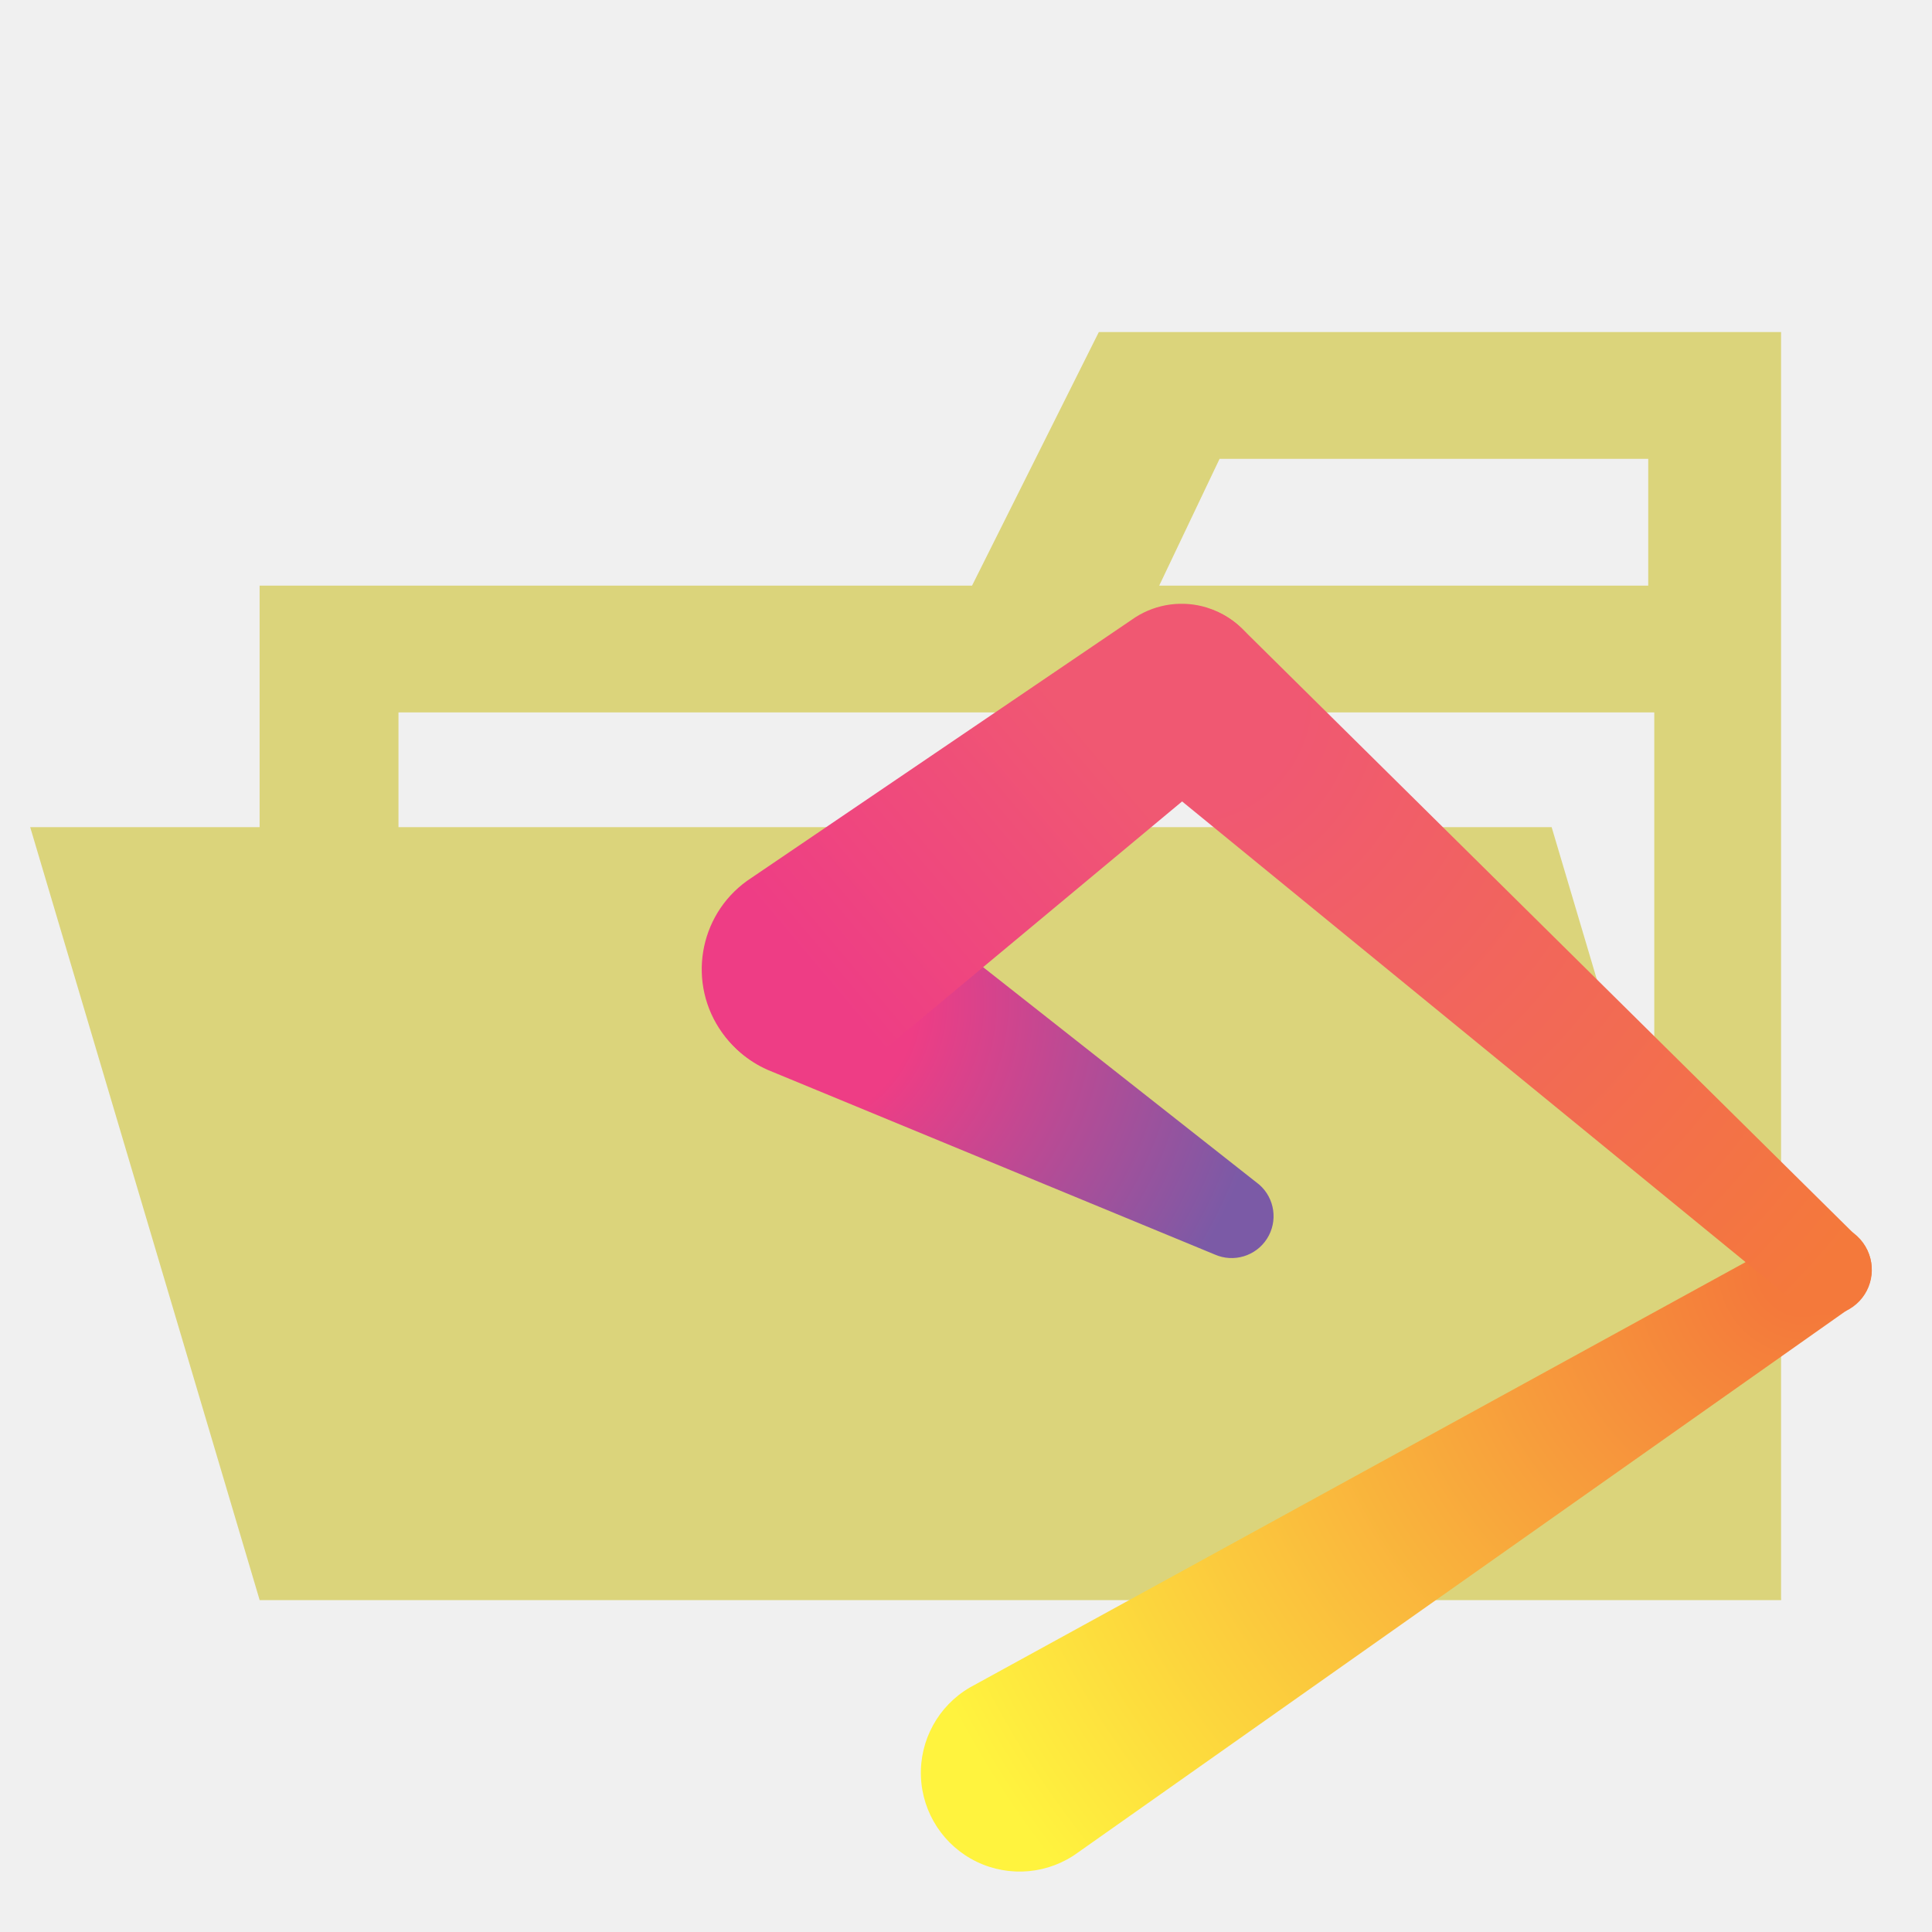
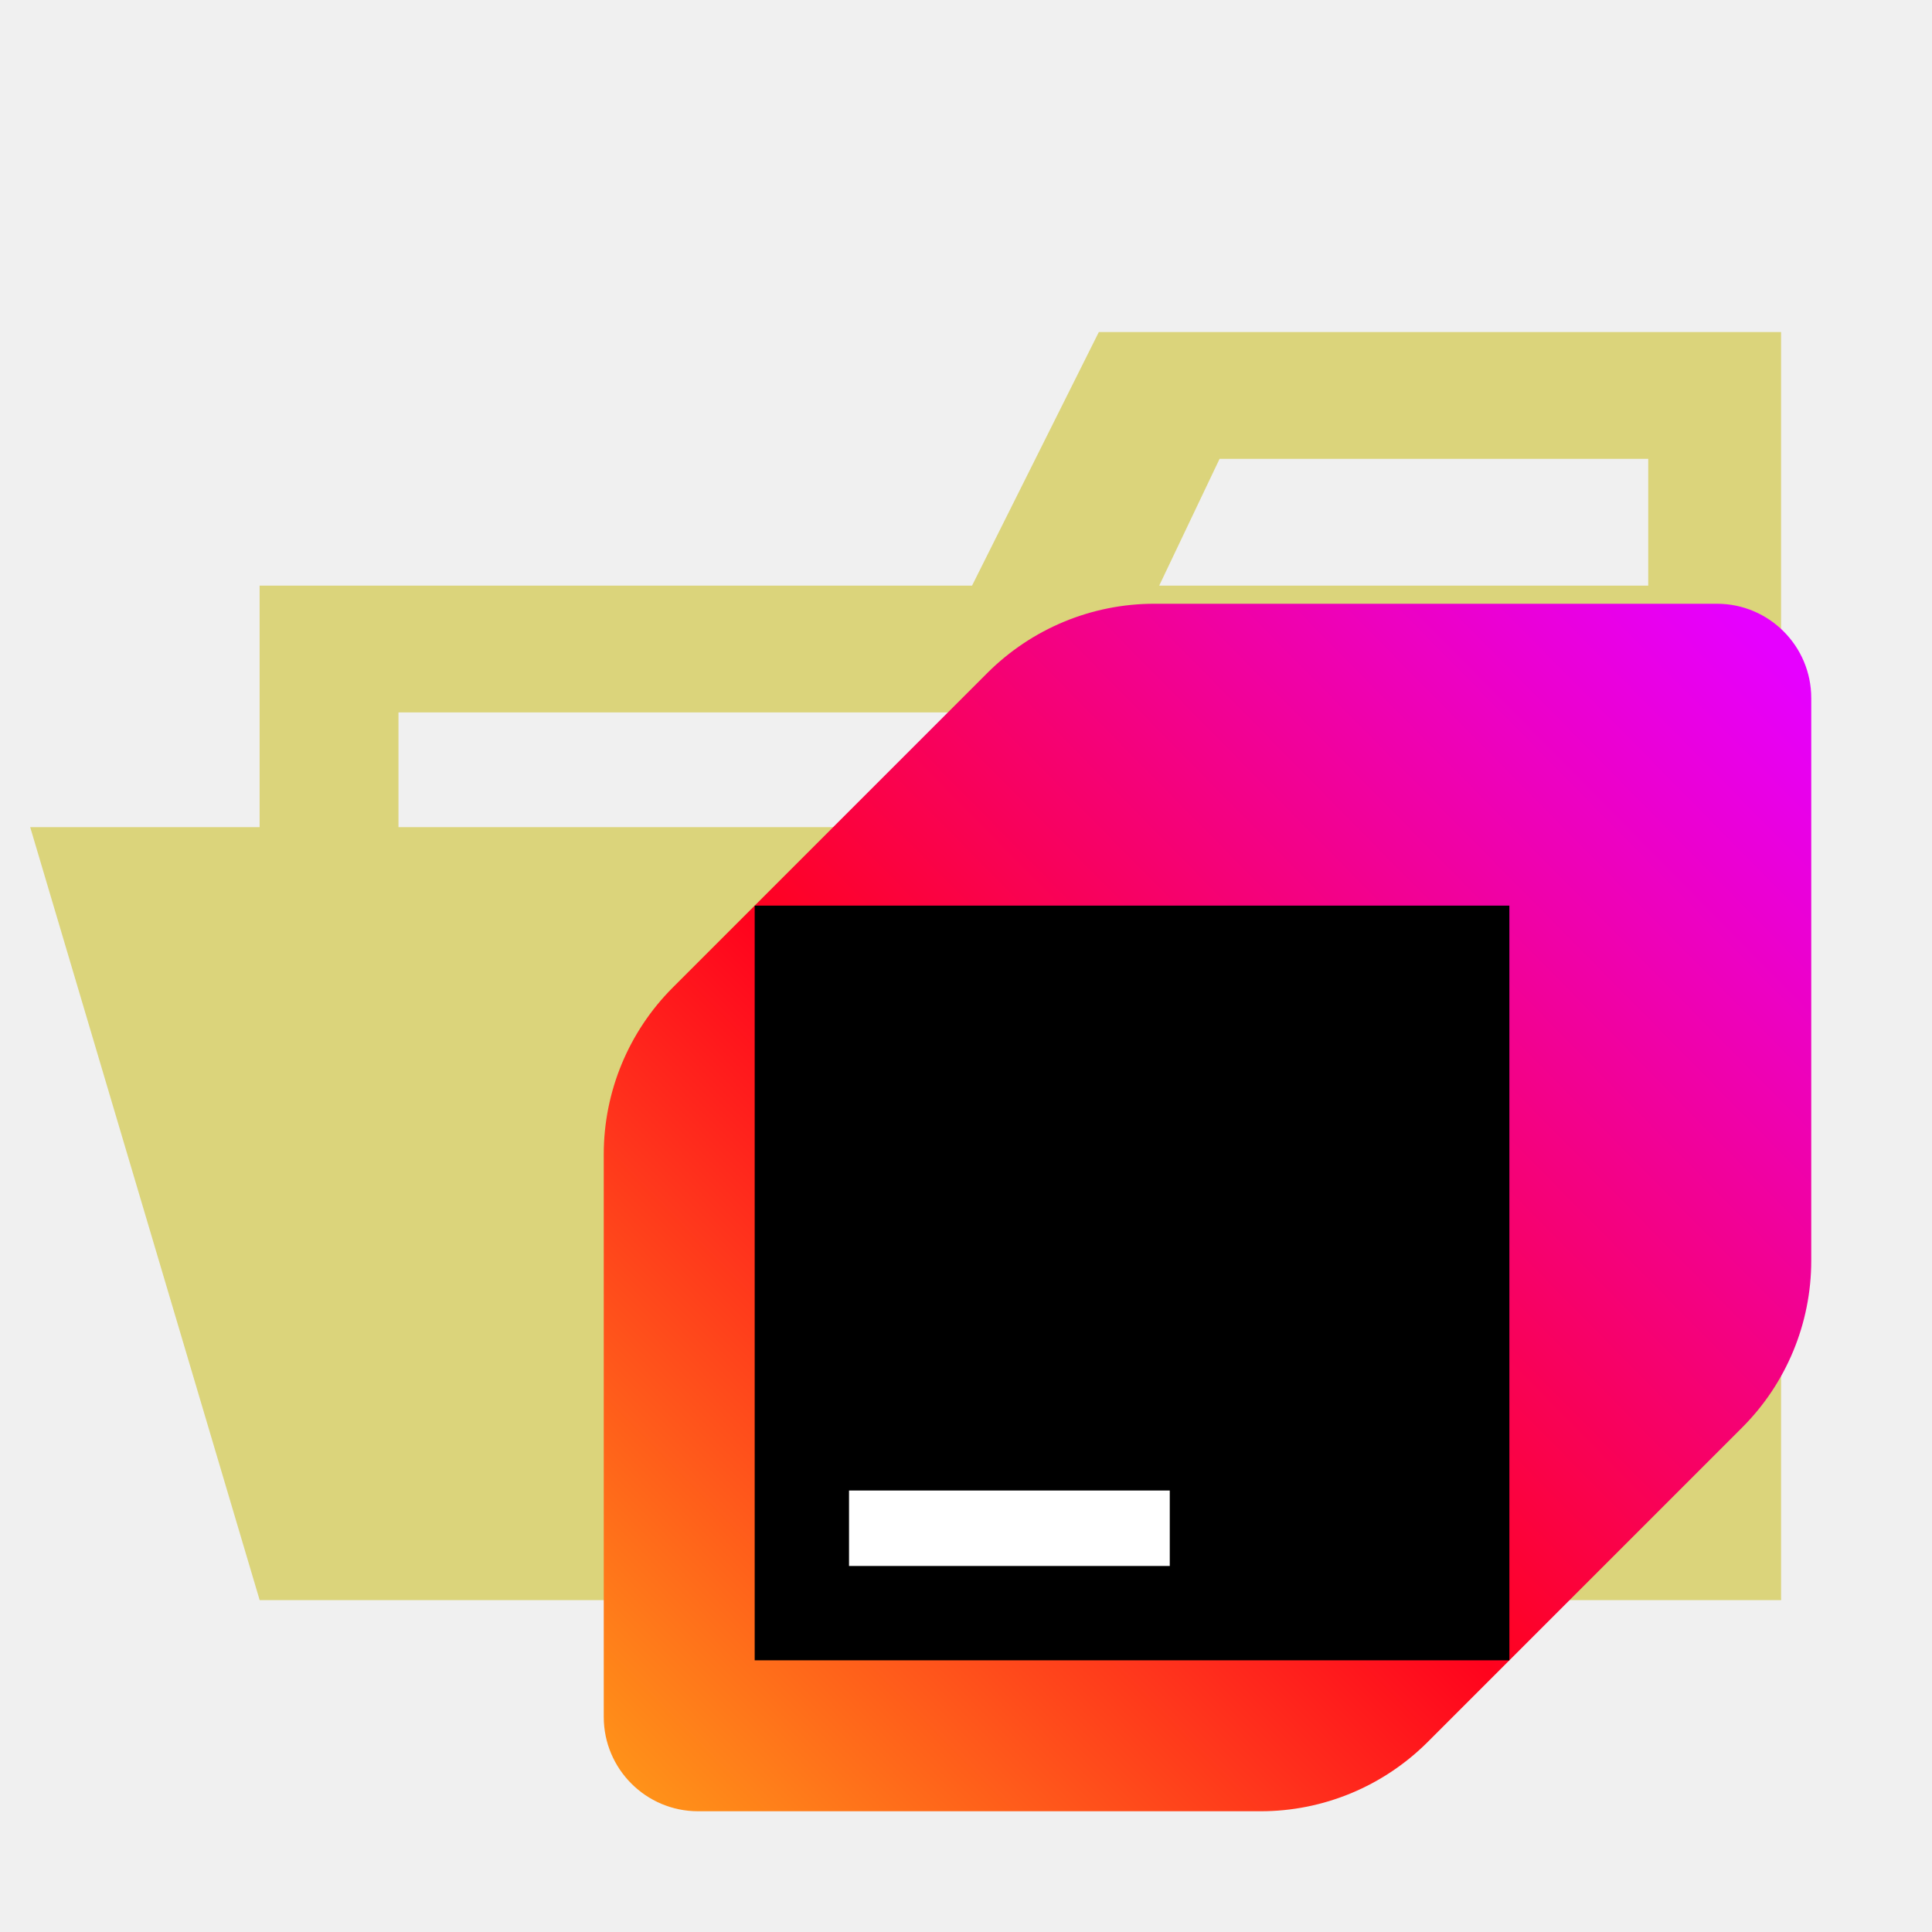
- <svg xmlns="http://www.w3.org/2000/svg" viewBox="0 0 32 32">
+ <svg xmlns="http://www.w3.org/2000/svg" version="1.1" viewBox="0 0 32 32">
  <defs>
-     <radialGradient id="a" cx="29.86" cy="-463.041" r="15.86" gradientTransform="matrix(1, 0, 0, -1, 0, -442)" gradientUnits="userSpaceOnUse">
-       <stop offset="0.045" stop-color="#f4793b" />
-       <stop offset="1" stop-color="#fff33e" />
-     </radialGradient>
-     <radialGradient id="b" cx="13.122" cy="-458.585" r="7.97" gradientTransform="matrix(1, 0, 0, -1, 0, -442)" gradientUnits="userSpaceOnUse">
-       <stop offset="0.258" stop-color="#ee3d85" />
-       <stop offset="1" stop-color="#7b5aa6" />
-     </radialGradient>
-     <linearGradient id="c" x1="13.453" y1="-458.063" x2="18.024" y2="-454.205" gradientTransform="matrix(1, 0, 0, -1, 0, -442)" gradientUnits="userSpaceOnUse">
-       <stop offset="0" stop-color="#ee3d85" />
-       <stop offset="1" stop-color="#f05872" />
+     <linearGradient id="a" x1=".85" x2="62.62" y1="62.72" y2="1.81" gradientUnits="userSpaceOnUse">
+       <stop stop-color="#FF9419" offset="0" />
+       <stop stop-color="#FF021D" offset=".43" />
+       <stop stop-color="#E600FF" offset=".99" />
    </linearGradient>
-     <radialGradient id="d" cx="19.652" cy="-453.559" r="14.153" gradientTransform="matrix(1, 0, 0, -1, 0, -442)" gradientUnits="userSpaceOnUse">
-       <stop offset="0.134" stop-color="#f05872" />
-       <stop offset="1" stop-color="#f4793b" />
-     </radialGradient>
  </defs>
-   <path d="M27.4,5.5H18.2L16.1,9.7H4.3V26.5H29.5V5.5Zm0,18.7H6.6V11.8H27.4Zm0-14.5H19.2l1-2.1h7.1V9.7Z" style="fill:#dbd47b" />
-   <polygon points="25.7 13.7 0.5 13.7 4.3 26.5 29.5 26.5 25.7 13.7" style="fill:#dbd47b" />
-   <path d="M30.662,21.651a.749.749,0,0,0-.762-1.288L16.064,27.95a1.636,1.636,0,1,0,1.791,2.733Z" style="opacity:0.997;isolation:isolate;fill:url(#a)" />
-   <path d="M14.551,14.655a1.8,1.8,0,1,0-1.844,3.062l7.412,3.061a.694.694,0,0,0,.738-1.157Z" style="fill:url(#b)" />
-   <path d="M19.995,10.065a1.422,1.422,0,0,0-1.188.158l-6.433,4.366a1.8,1.8,0,1,0,2.105,2.929q.065-.047.125-.1l5.864-4.884a1.426,1.426,0,0,0-.474-2.469Z" style="opacity:0.999;isolation:isolate;fill:url(#c)" />
-   <path d="M20.574,10.413a1.426,1.426,0,0,0-2.006,2.027l.057.054,11.166,9.129a.748.748,0,0,0,1.021-1.086Z" style="opacity:0.997;isolation:isolate;fill:url(#d)" />
+   <path d="M27.4,5.5H18.2L16.1,9.7H4.3V26.5H29.5V5.5Zm0,18.7H6.6V11.8H27.4Zm0-14.5H19.2l1-2.1h7.1V9.7Z" fill="#dbd47b" />
+   <polygon points="25.7 13.7 0.5 13.7 4.3 26.5 29.5 26.5" fill="#dbd47b" />
+   <g transform="matrix(.3125 0 0 .3125 10 10)">
+     <path d="m20.34 3.66-16.68 16.68c-2.34 2.34-3.66 5.52-3.66 8.84v29.82c0 2.76 2.24 5 5 5h29.82c3.32 0 6.49-1.32 8.84-3.66l16.68-16.68c2.34-2.34 3.66-5.52 3.66-8.84v-29.82c0-2.76-2.24-5-5-5h-29.82c-3.32 0-6.49 1.32-8.84 3.66z" fill="url(#a)" />
+     <path d="m48 16h-40v40h40z" />
+     <path d="m30 47h-17v4h17z" fill="#fff" />
+   </g>
</svg>
